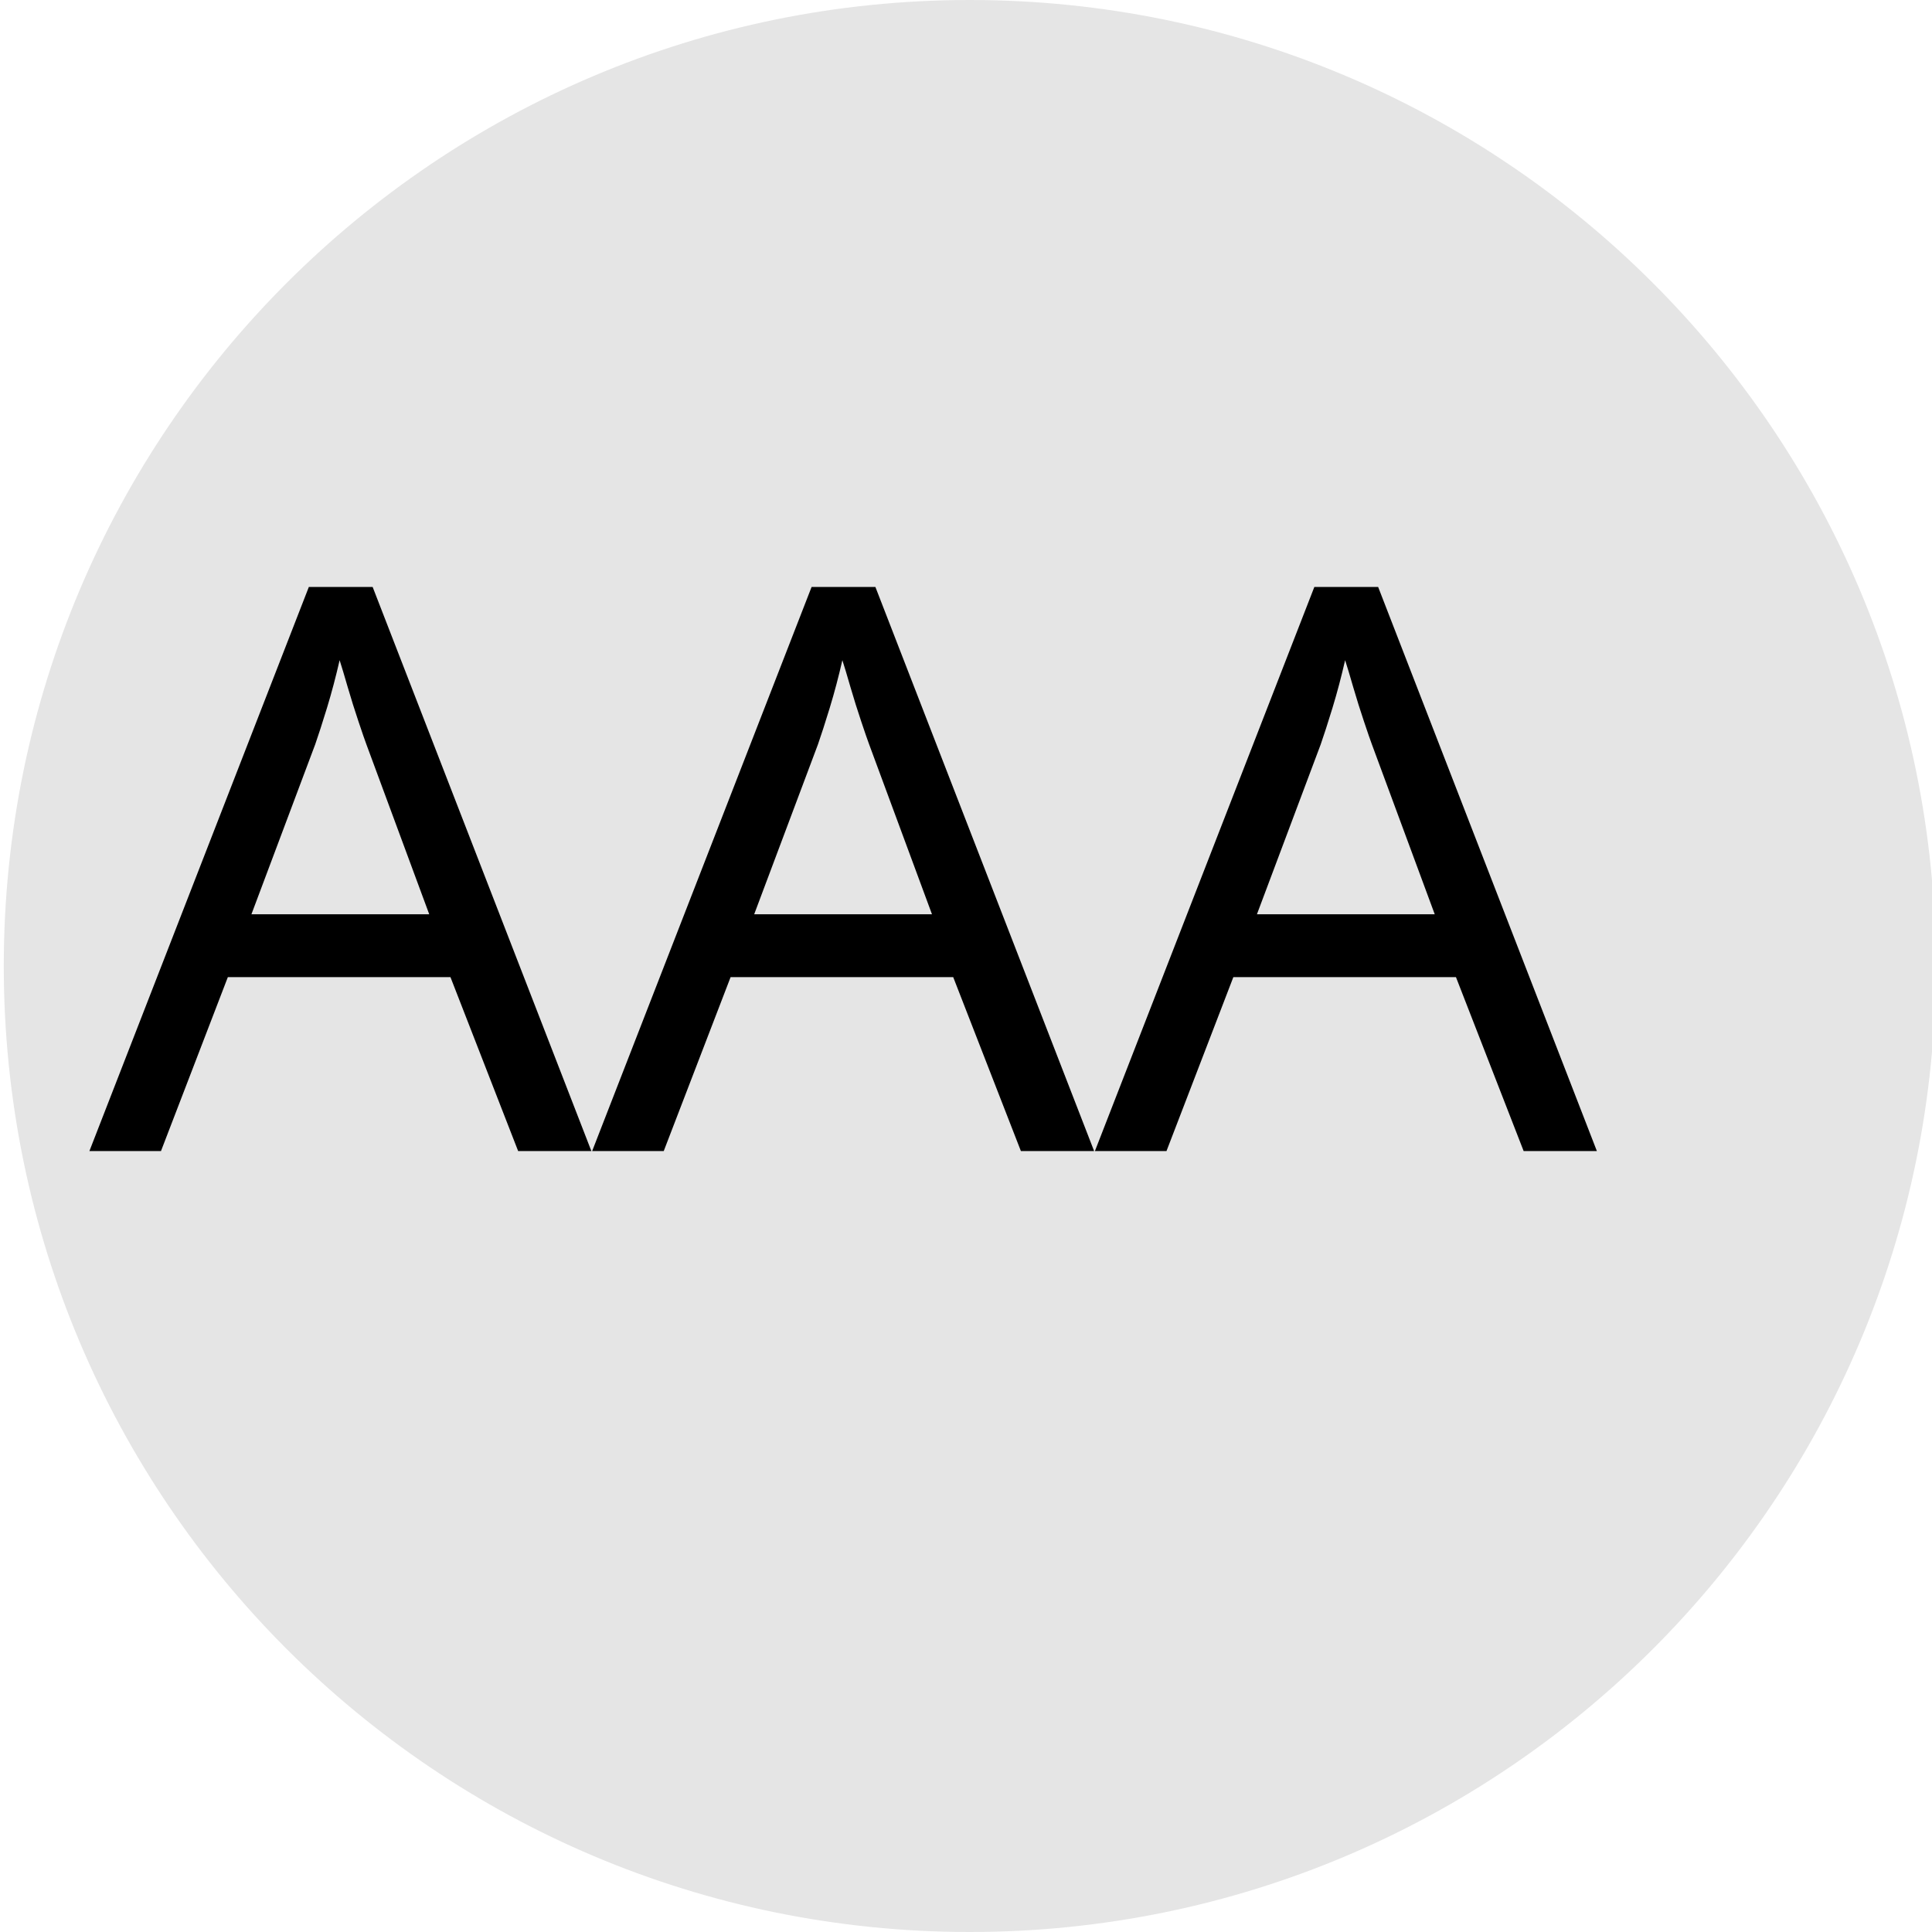
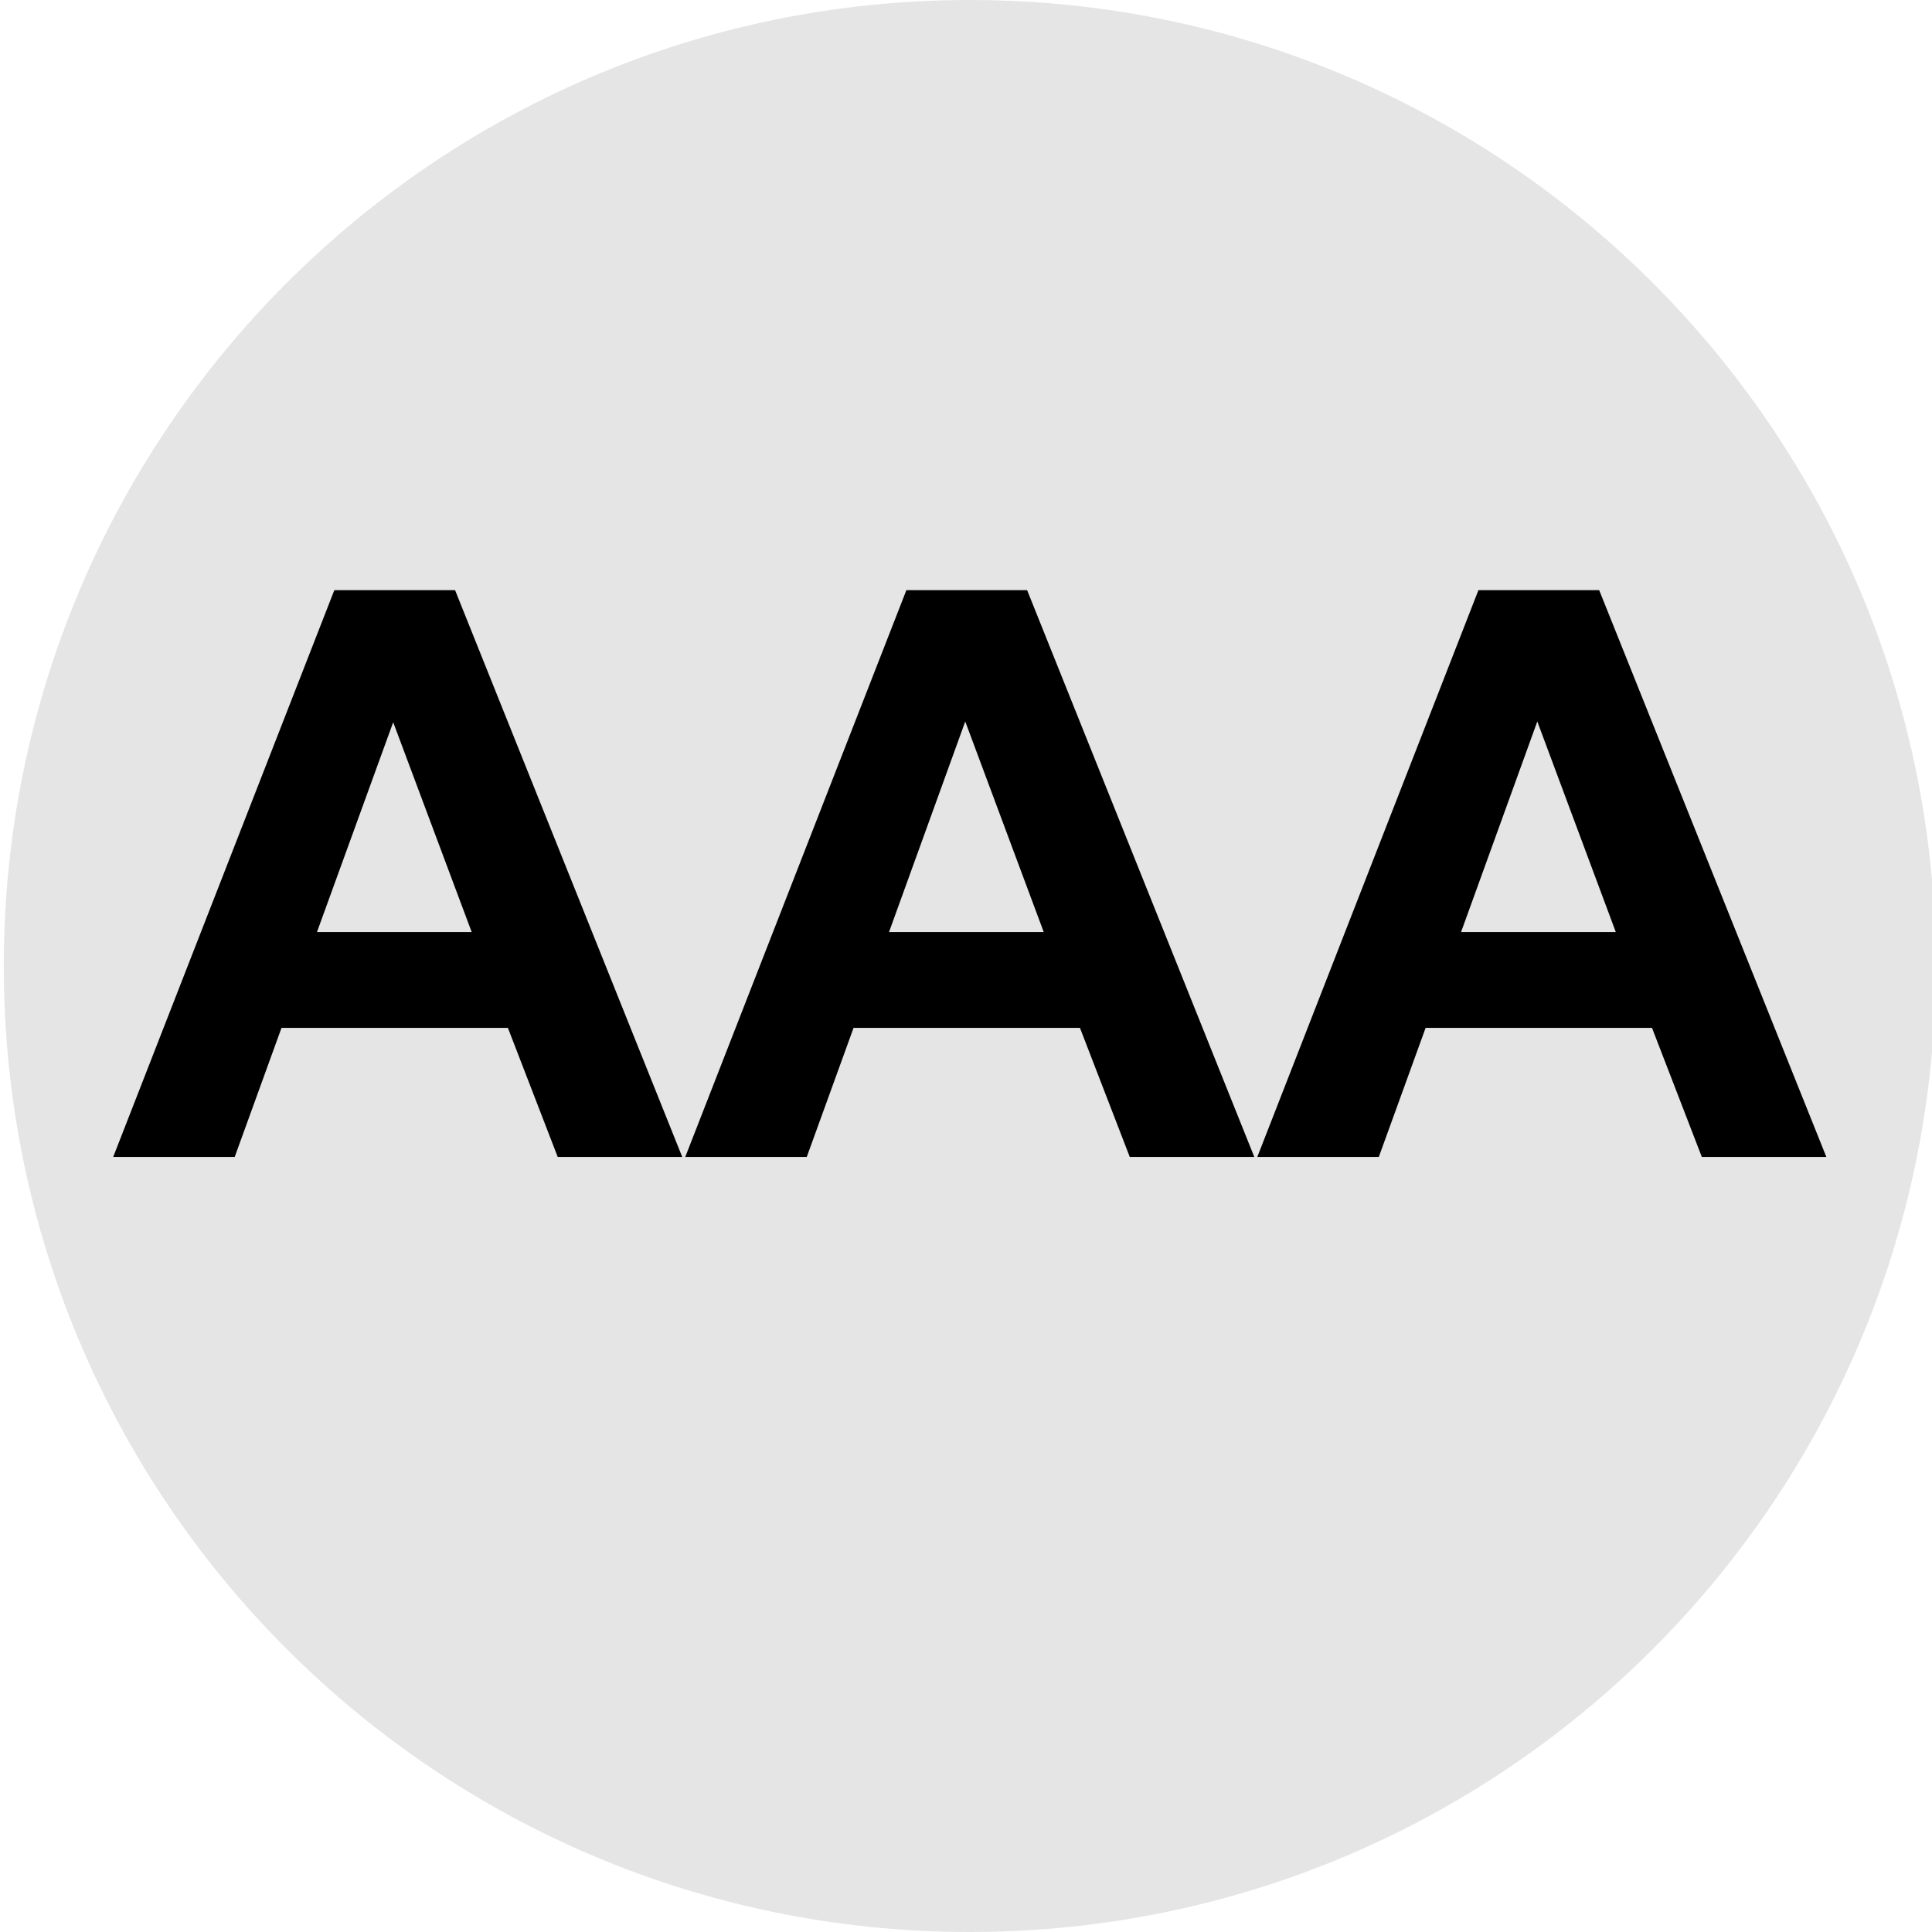
<svg xmlns="http://www.w3.org/2000/svg" version="1.1" id="图层_1" x="0px" y="0px" viewBox="0 0 256 256" style="enable-background:new 0 0 256 256;" xml:space="preserve">
  <style type="text/css">
	.st0{fill:#E5E5E5;}
- 	.st1{font-family:'AmericanTypewriter';}
- 	.st2{font-size:104.25px;}
</style>
  <g>
    <circle class="st0" cx="128.5" cy="128" r="128" />
  </g>
-   <text transform="matrix(1 0 0 1 11.8455 152.5244)" class="st1 st2">AAA</text>
+   <g>
+     <path d="M90.4,153.3H73.9l-6.6-17.1h-30l-6.2,17.1H15l29.3-75.1h16L90.4,153.3z M62.5,123.5L52.1,95.7L42,123.5H62.5z" />
+     <path d="M166.2,153.3h-16.5l-6.6-17.1h-30l-6.2,17.1H90.8l29.3-75.1h16L166.2,153.3z M138.3,123.5l-10.4-27.9l-10.1,27.9H138.3z" />
+     <path d="M242,153.3h-16.5l-6.6-17.1h-30l-6.2,17.1h-16.1l29.3-75.1h16L242,153.3z M214.1,123.5l-10.4-27.9l-10.1,27.9H214.1z" />
+   </g>
</svg>
